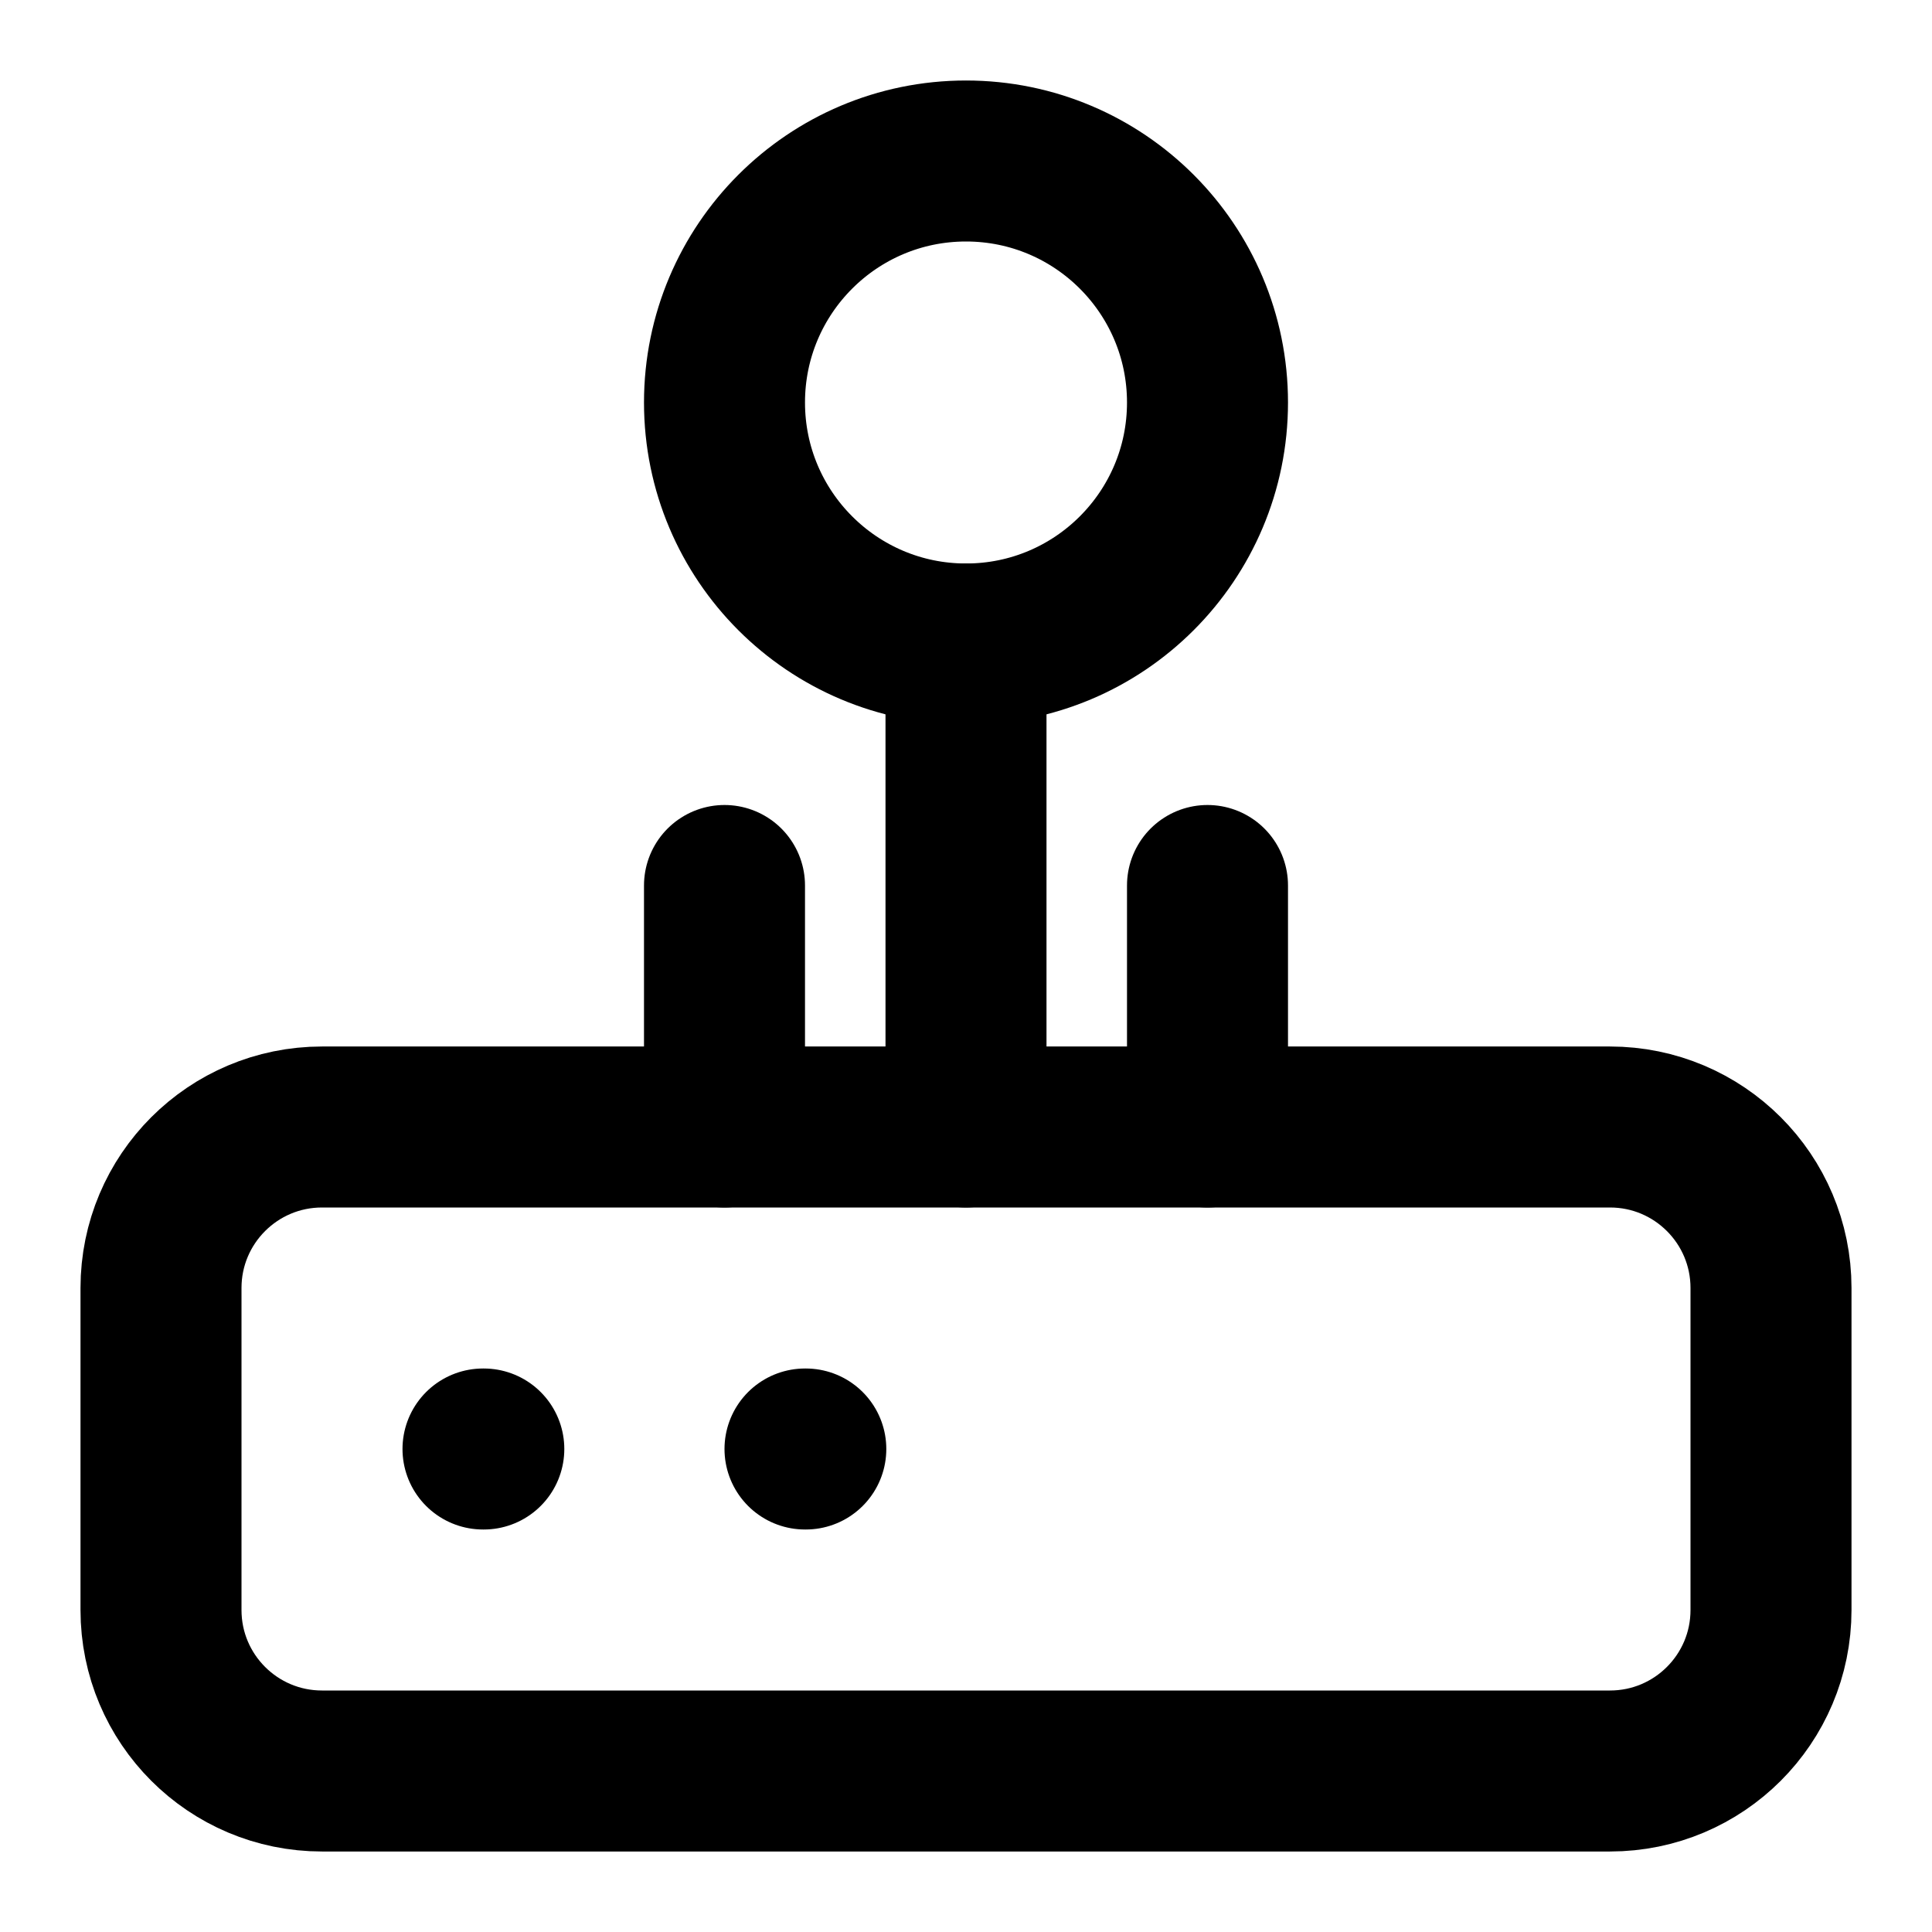
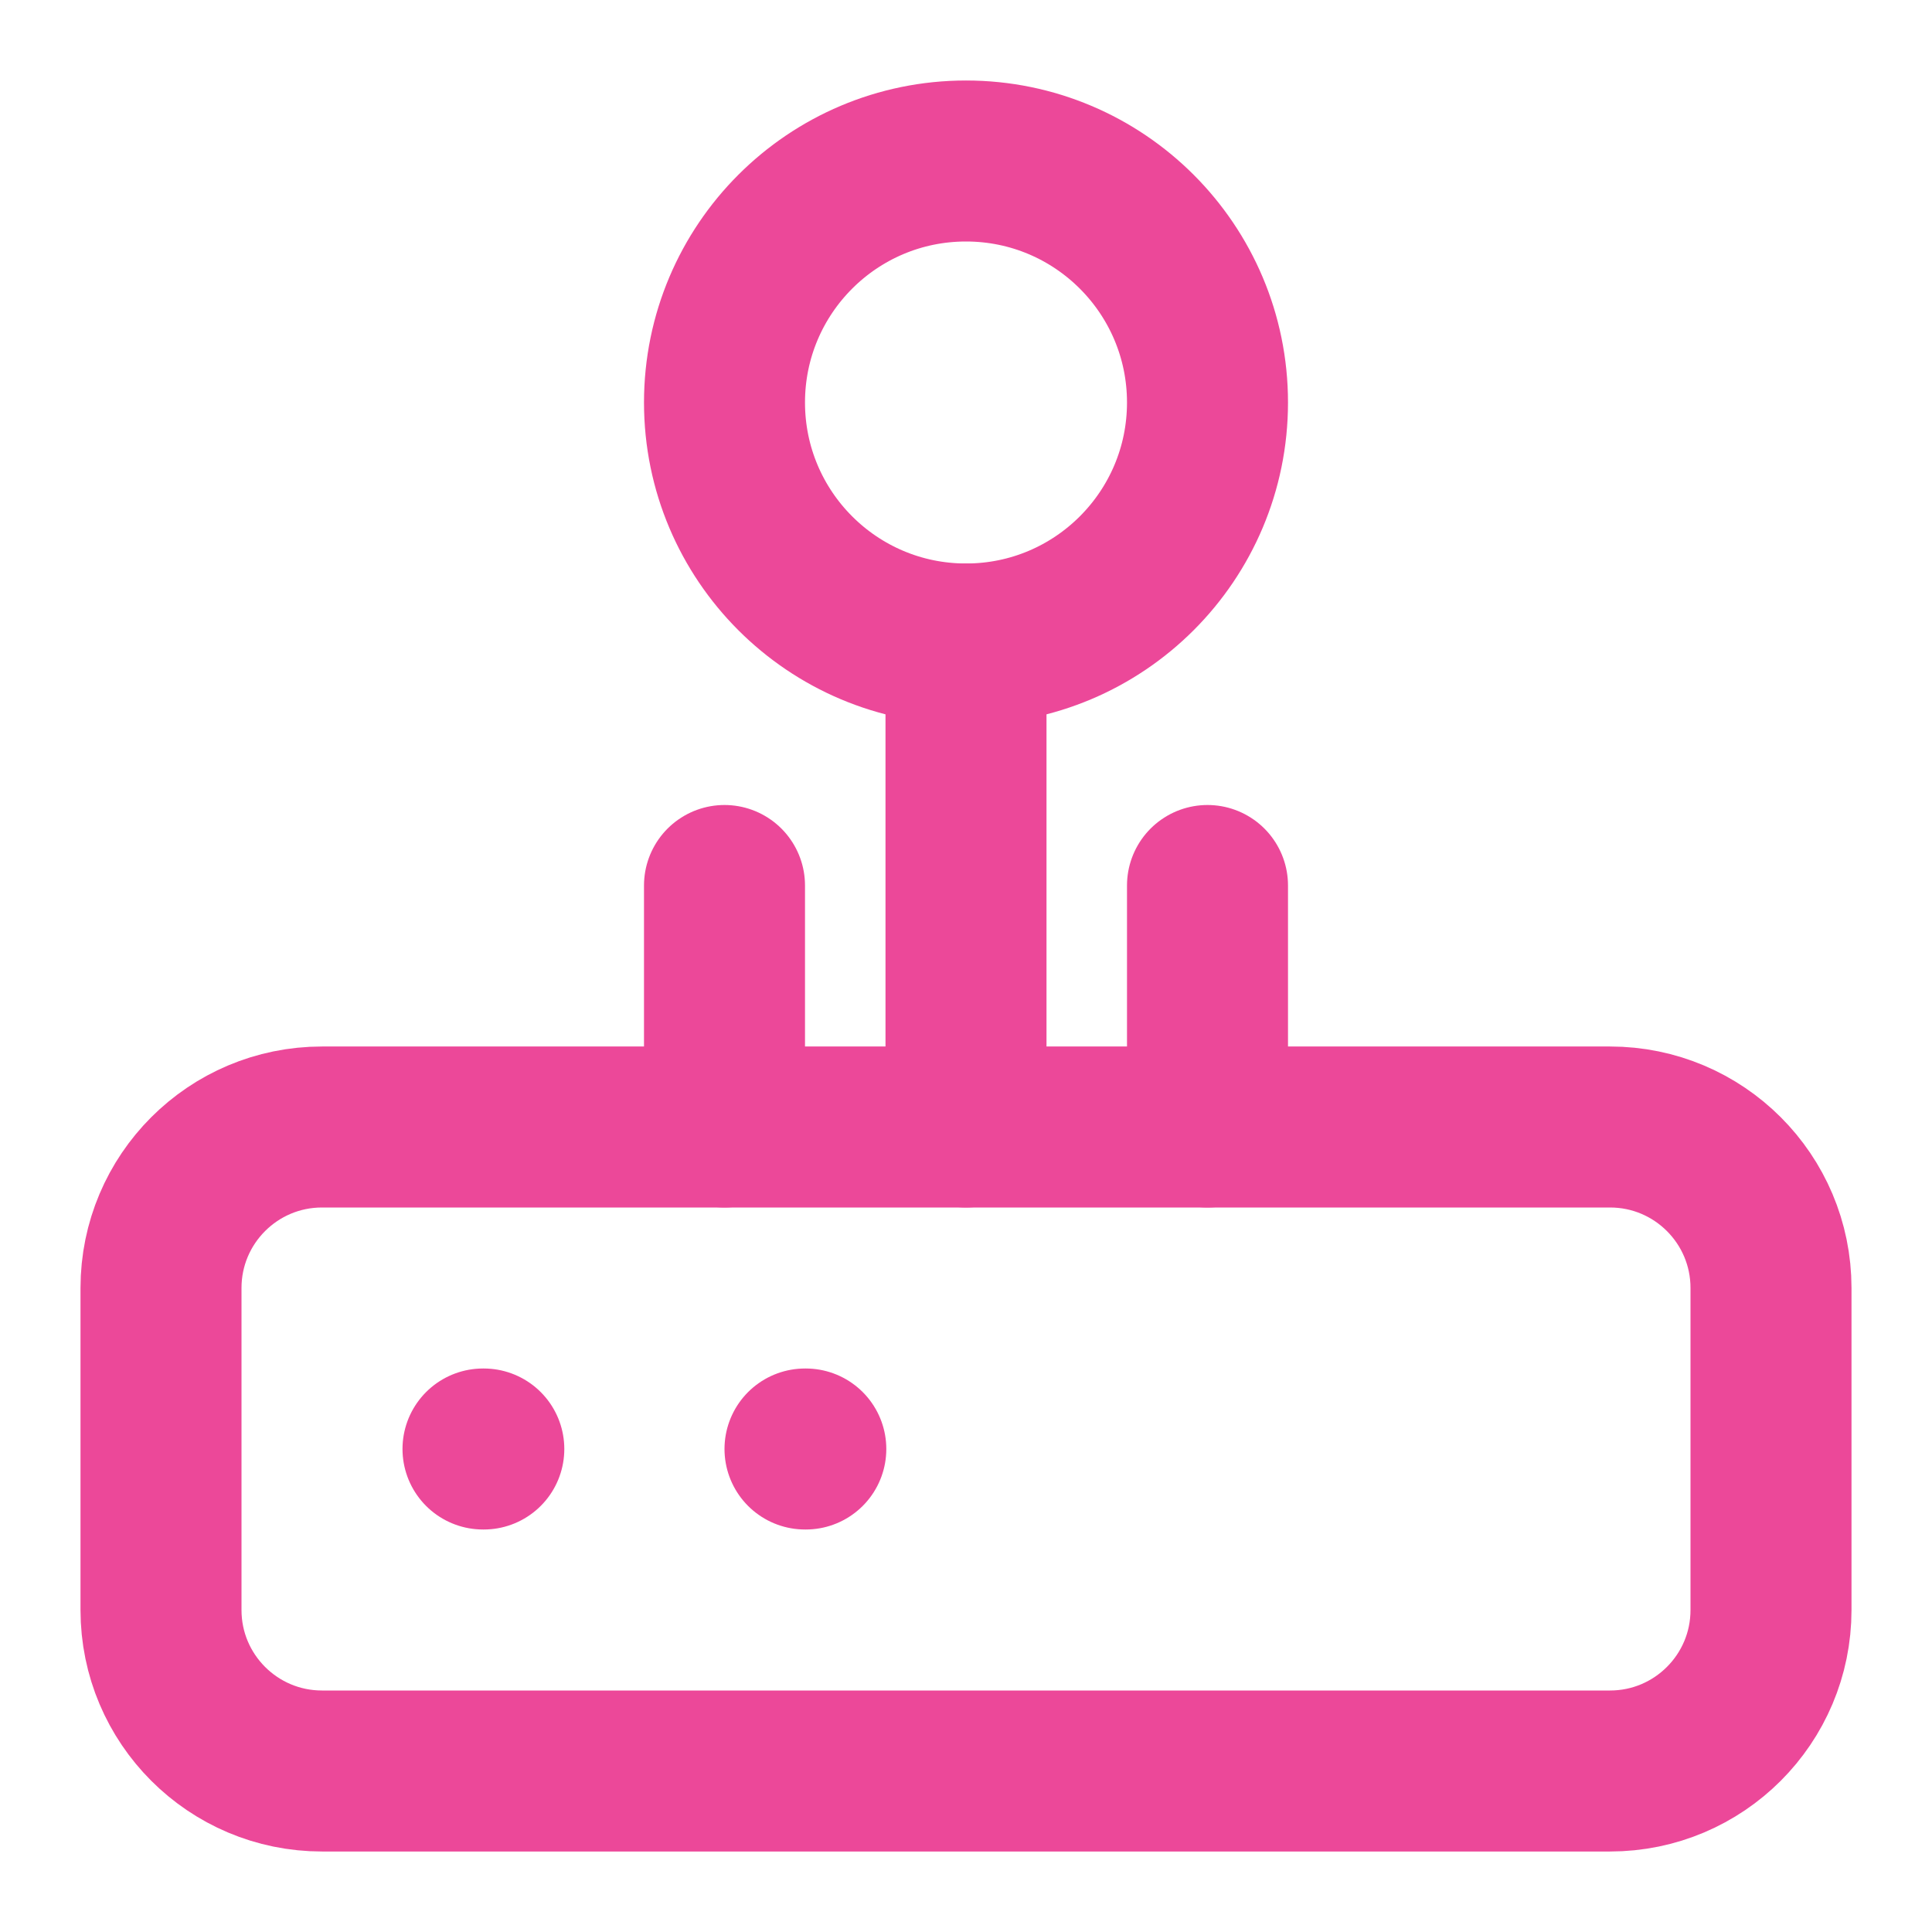
- <svg xmlns="http://www.w3.org/2000/svg" viewBox="0 0 24 24" fill="none" stroke="currentColor" stroke-width="2" stroke-linecap="round" stroke-linejoin="round" role="img" aria-label="SNMP">
+ <svg xmlns="http://www.w3.org/2000/svg" viewBox="0 0 24 24" fill="none" stroke="#ec4899" stroke-width="2" stroke-linecap="round" stroke-linejoin="round" role="img" aria-label="SNMP">
  <rect x="2" y="14" width="20" height="8" rx="2" />
  <path d="M6 18h.01M10 18h.01" />
  <path d="M15 14v-3" />
  <path d="M9 14v-3" />
  <path d="M12 14v-6" />
  <path d="M12 8a3 3 0 1 0 0-6 3 3 0 0 0 0 6z" />
</svg>
